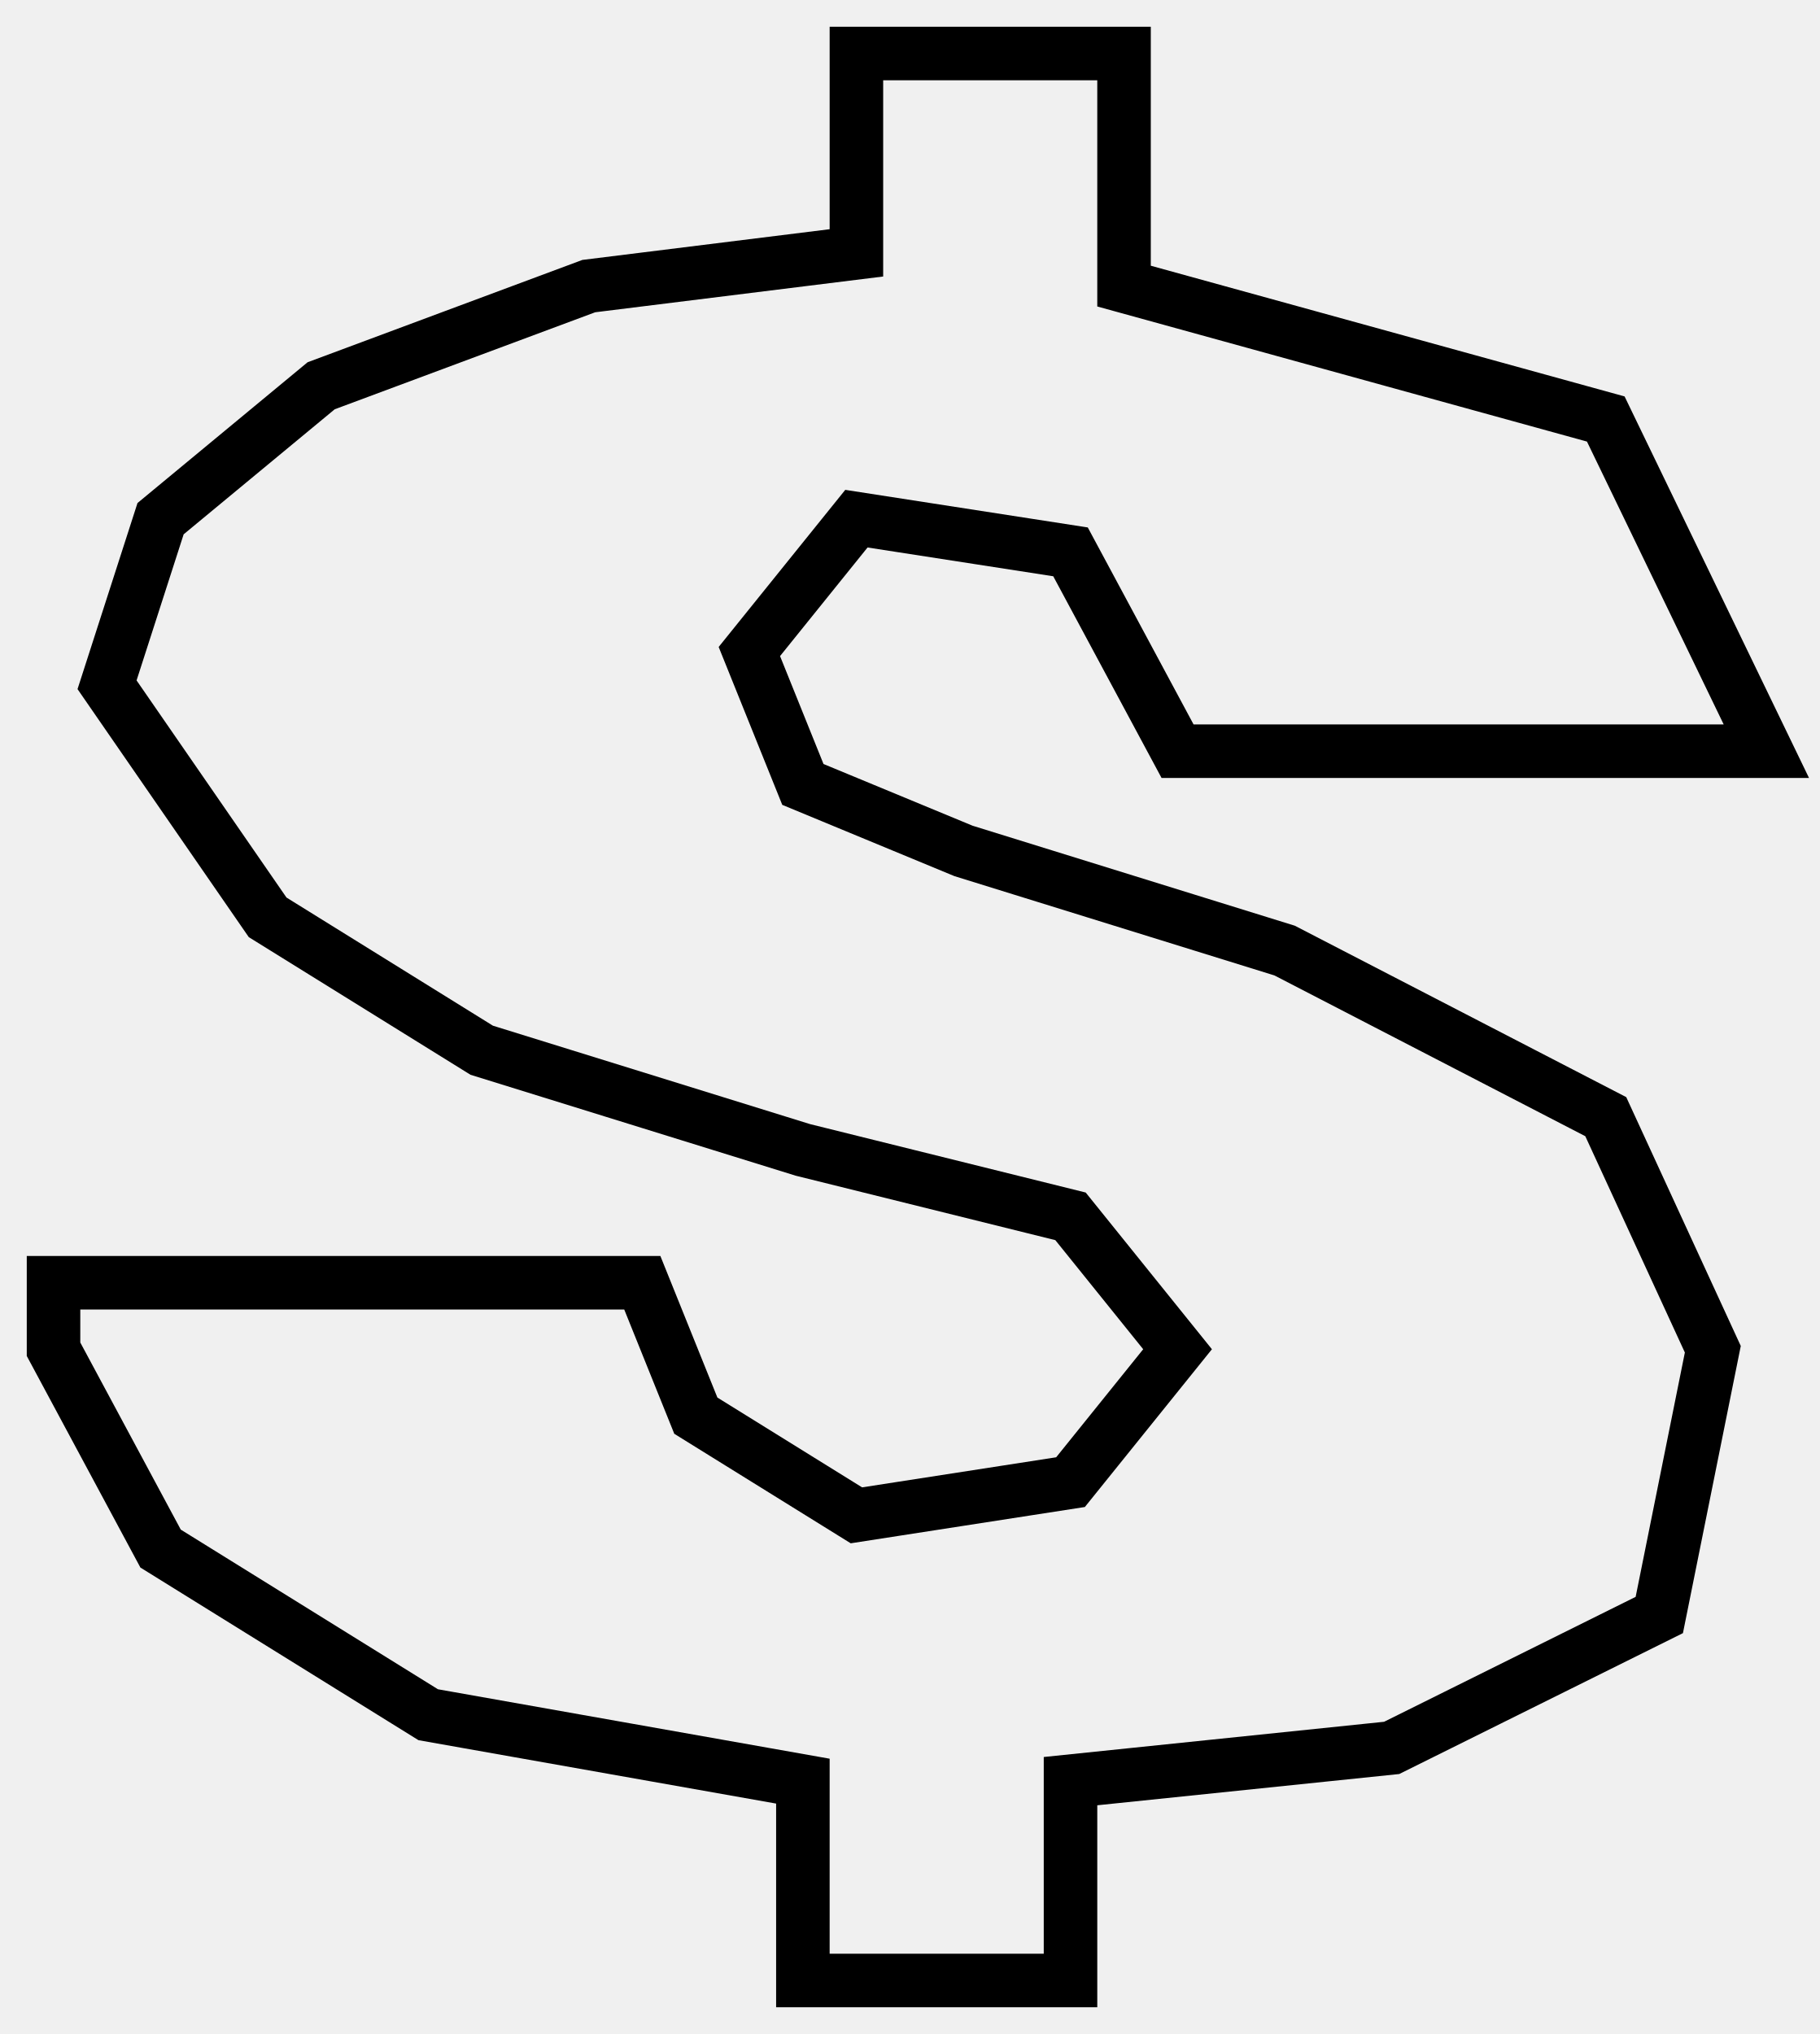
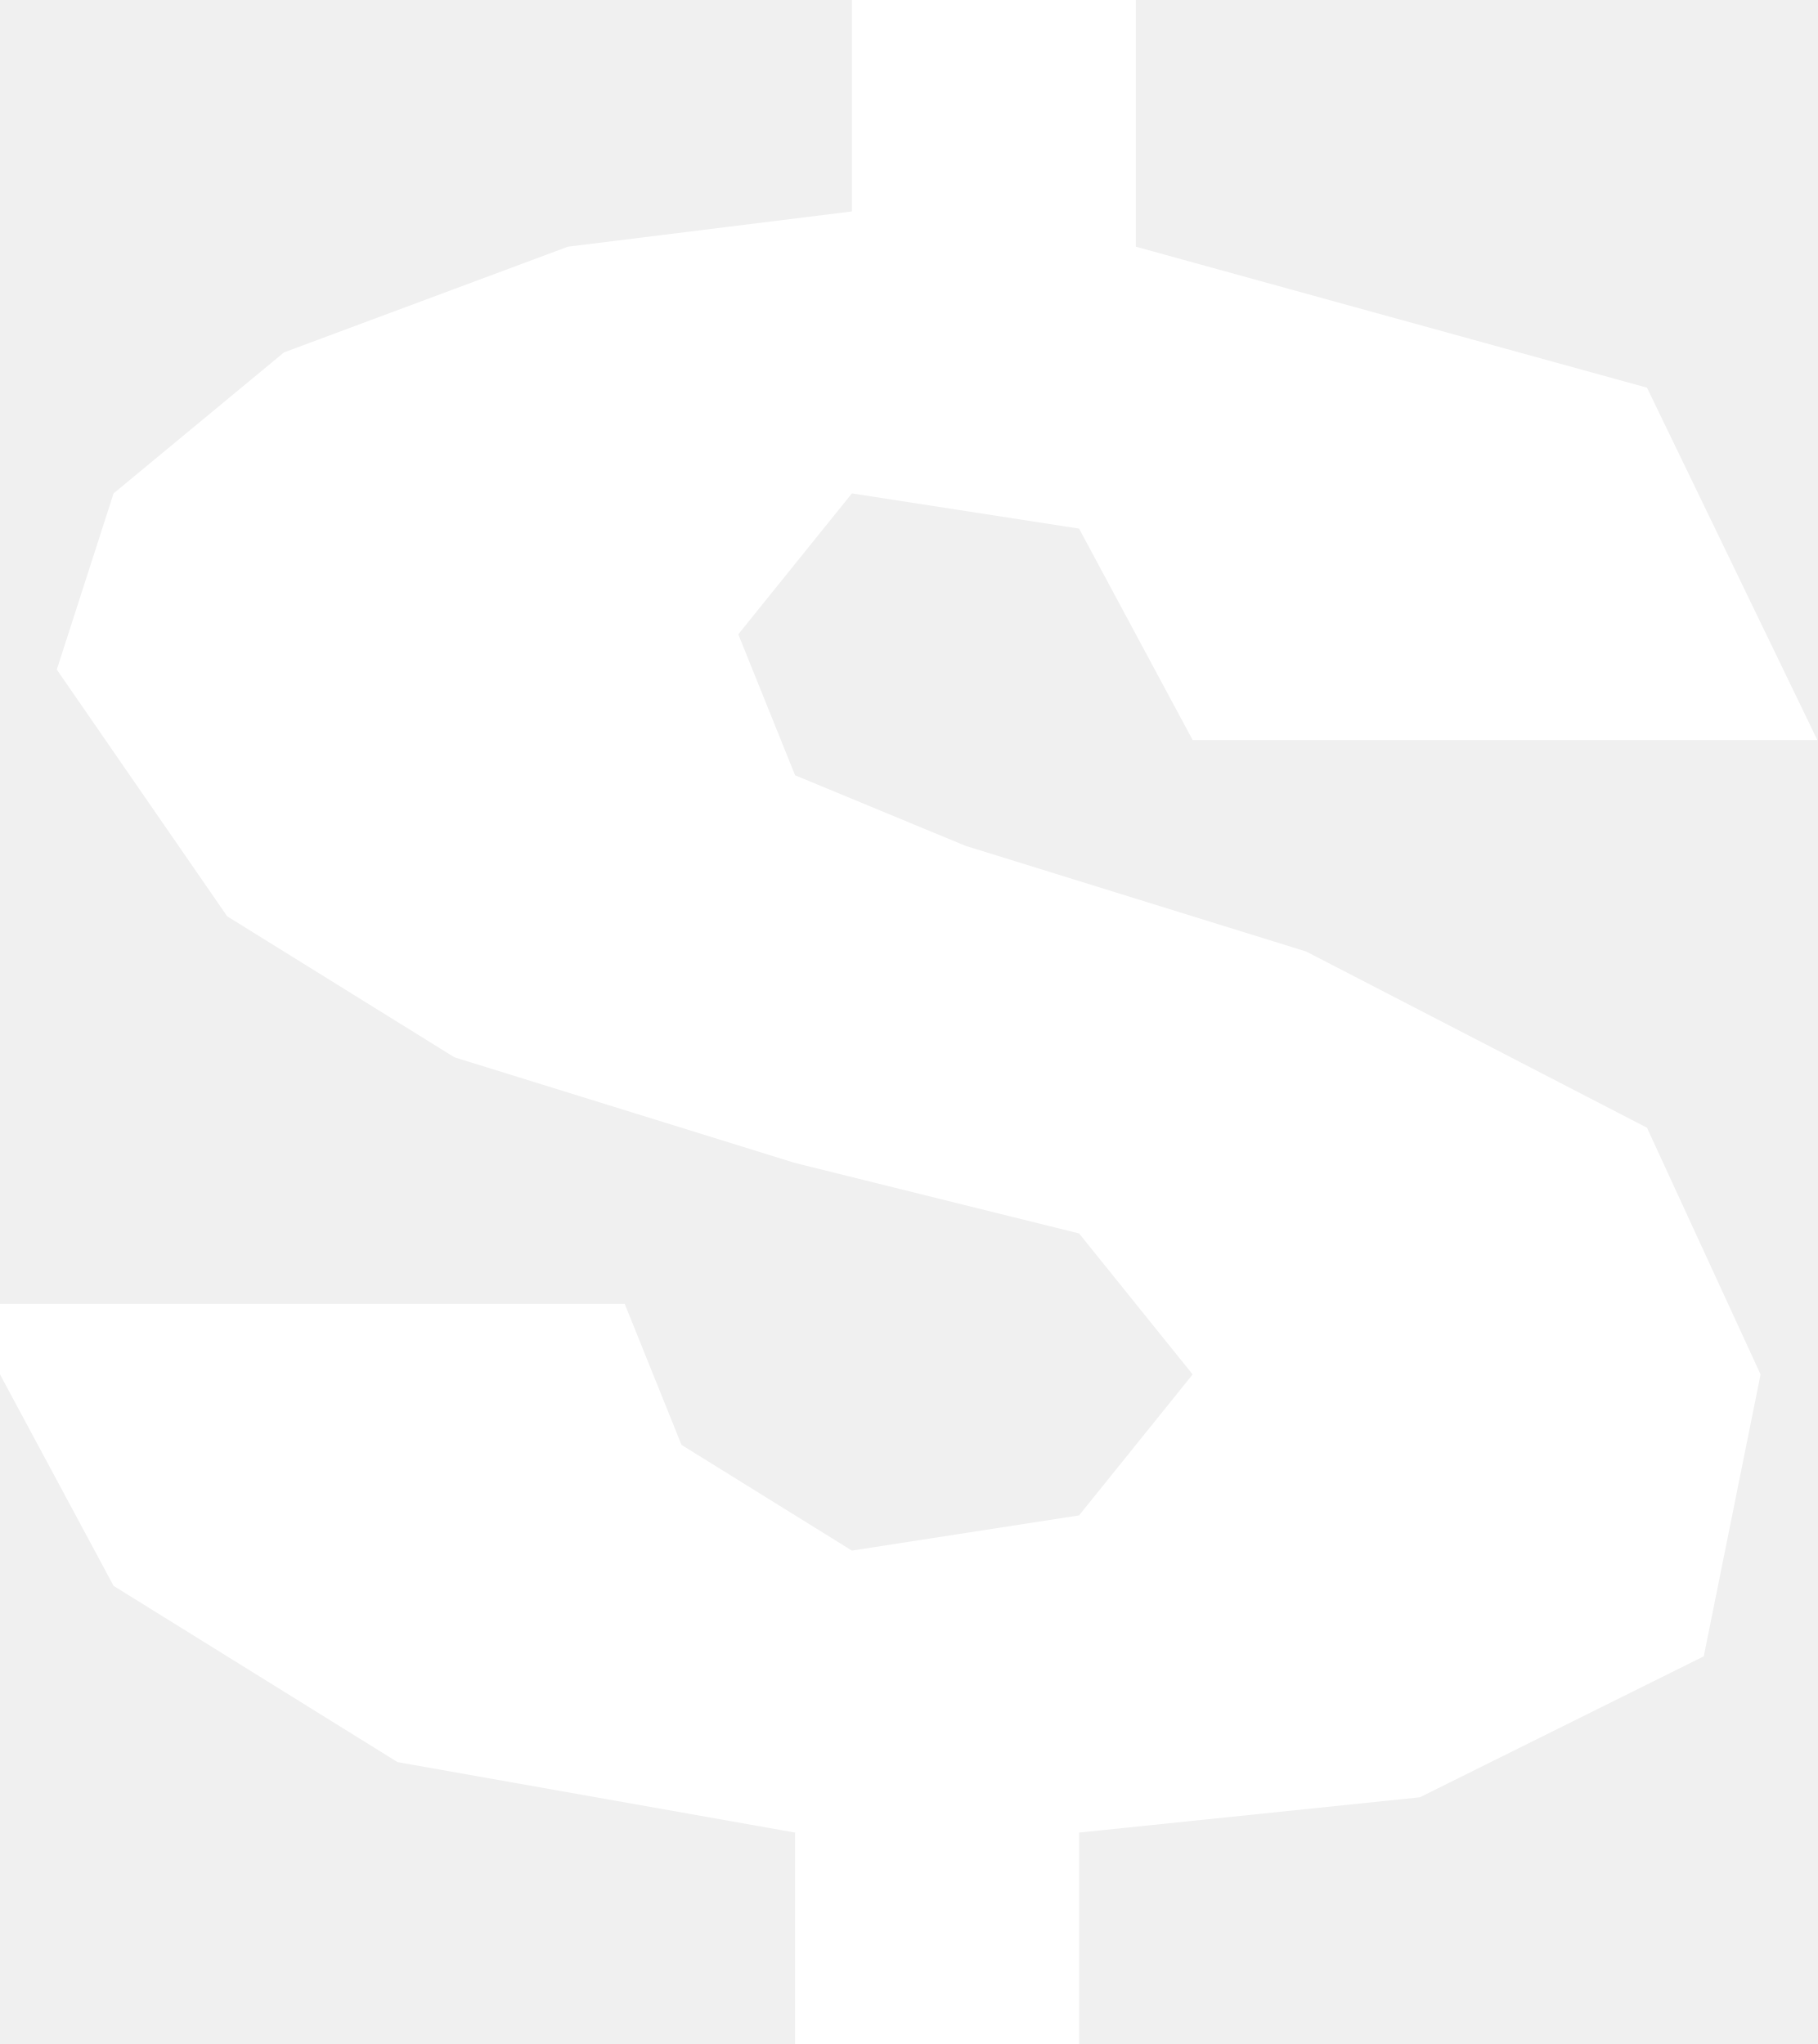
- <svg xmlns="http://www.w3.org/2000/svg" width="34" height="38" viewBox="0 0 34 38" fill="none">
-   <path d="M21 5.345V1H16V4.724L11 5.345L6 7.207L3 9.69L2 12.793L5 17.138L9 19.621L15 21.483L20 22.724L22 25.207L20 27.69L16 28.31L13 26.448L12 23.965H1V25.207L3 28.931L8 32.035L15 33.276V37H20V33.276L26 32.655L31 30.172L32 25.207L30 20.862L24 17.759L18 15.897L15 14.655L14 12.172L16 9.69L20 10.31L22 14.034H33L30 7.828L21 5.345Z" stroke="black" />
+ <svg xmlns="http://www.w3.org/2000/svg" width="32" height="36" viewBox="0 0 32 36" fill="none">
+   <path d="M20 4.345V0H15V3.724L10 4.345L5 6.207L2 8.69L1 11.793L4 16.138L8 18.621L14 20.483L19 21.724L21 24.207L19 26.69L15 27.31L12 25.448L11 22.965H0V24.207L2 27.931L7 31.035L14 32.276V36H19V32.276L25 31.655L30 29.172L31 24.207L29 19.862L23 16.759L17 14.897L14 13.655L13 11.172L15 8.69L19 9.31L21 13.034H32L29 6.828L20 4.345Z" fill="white" />
</svg>
